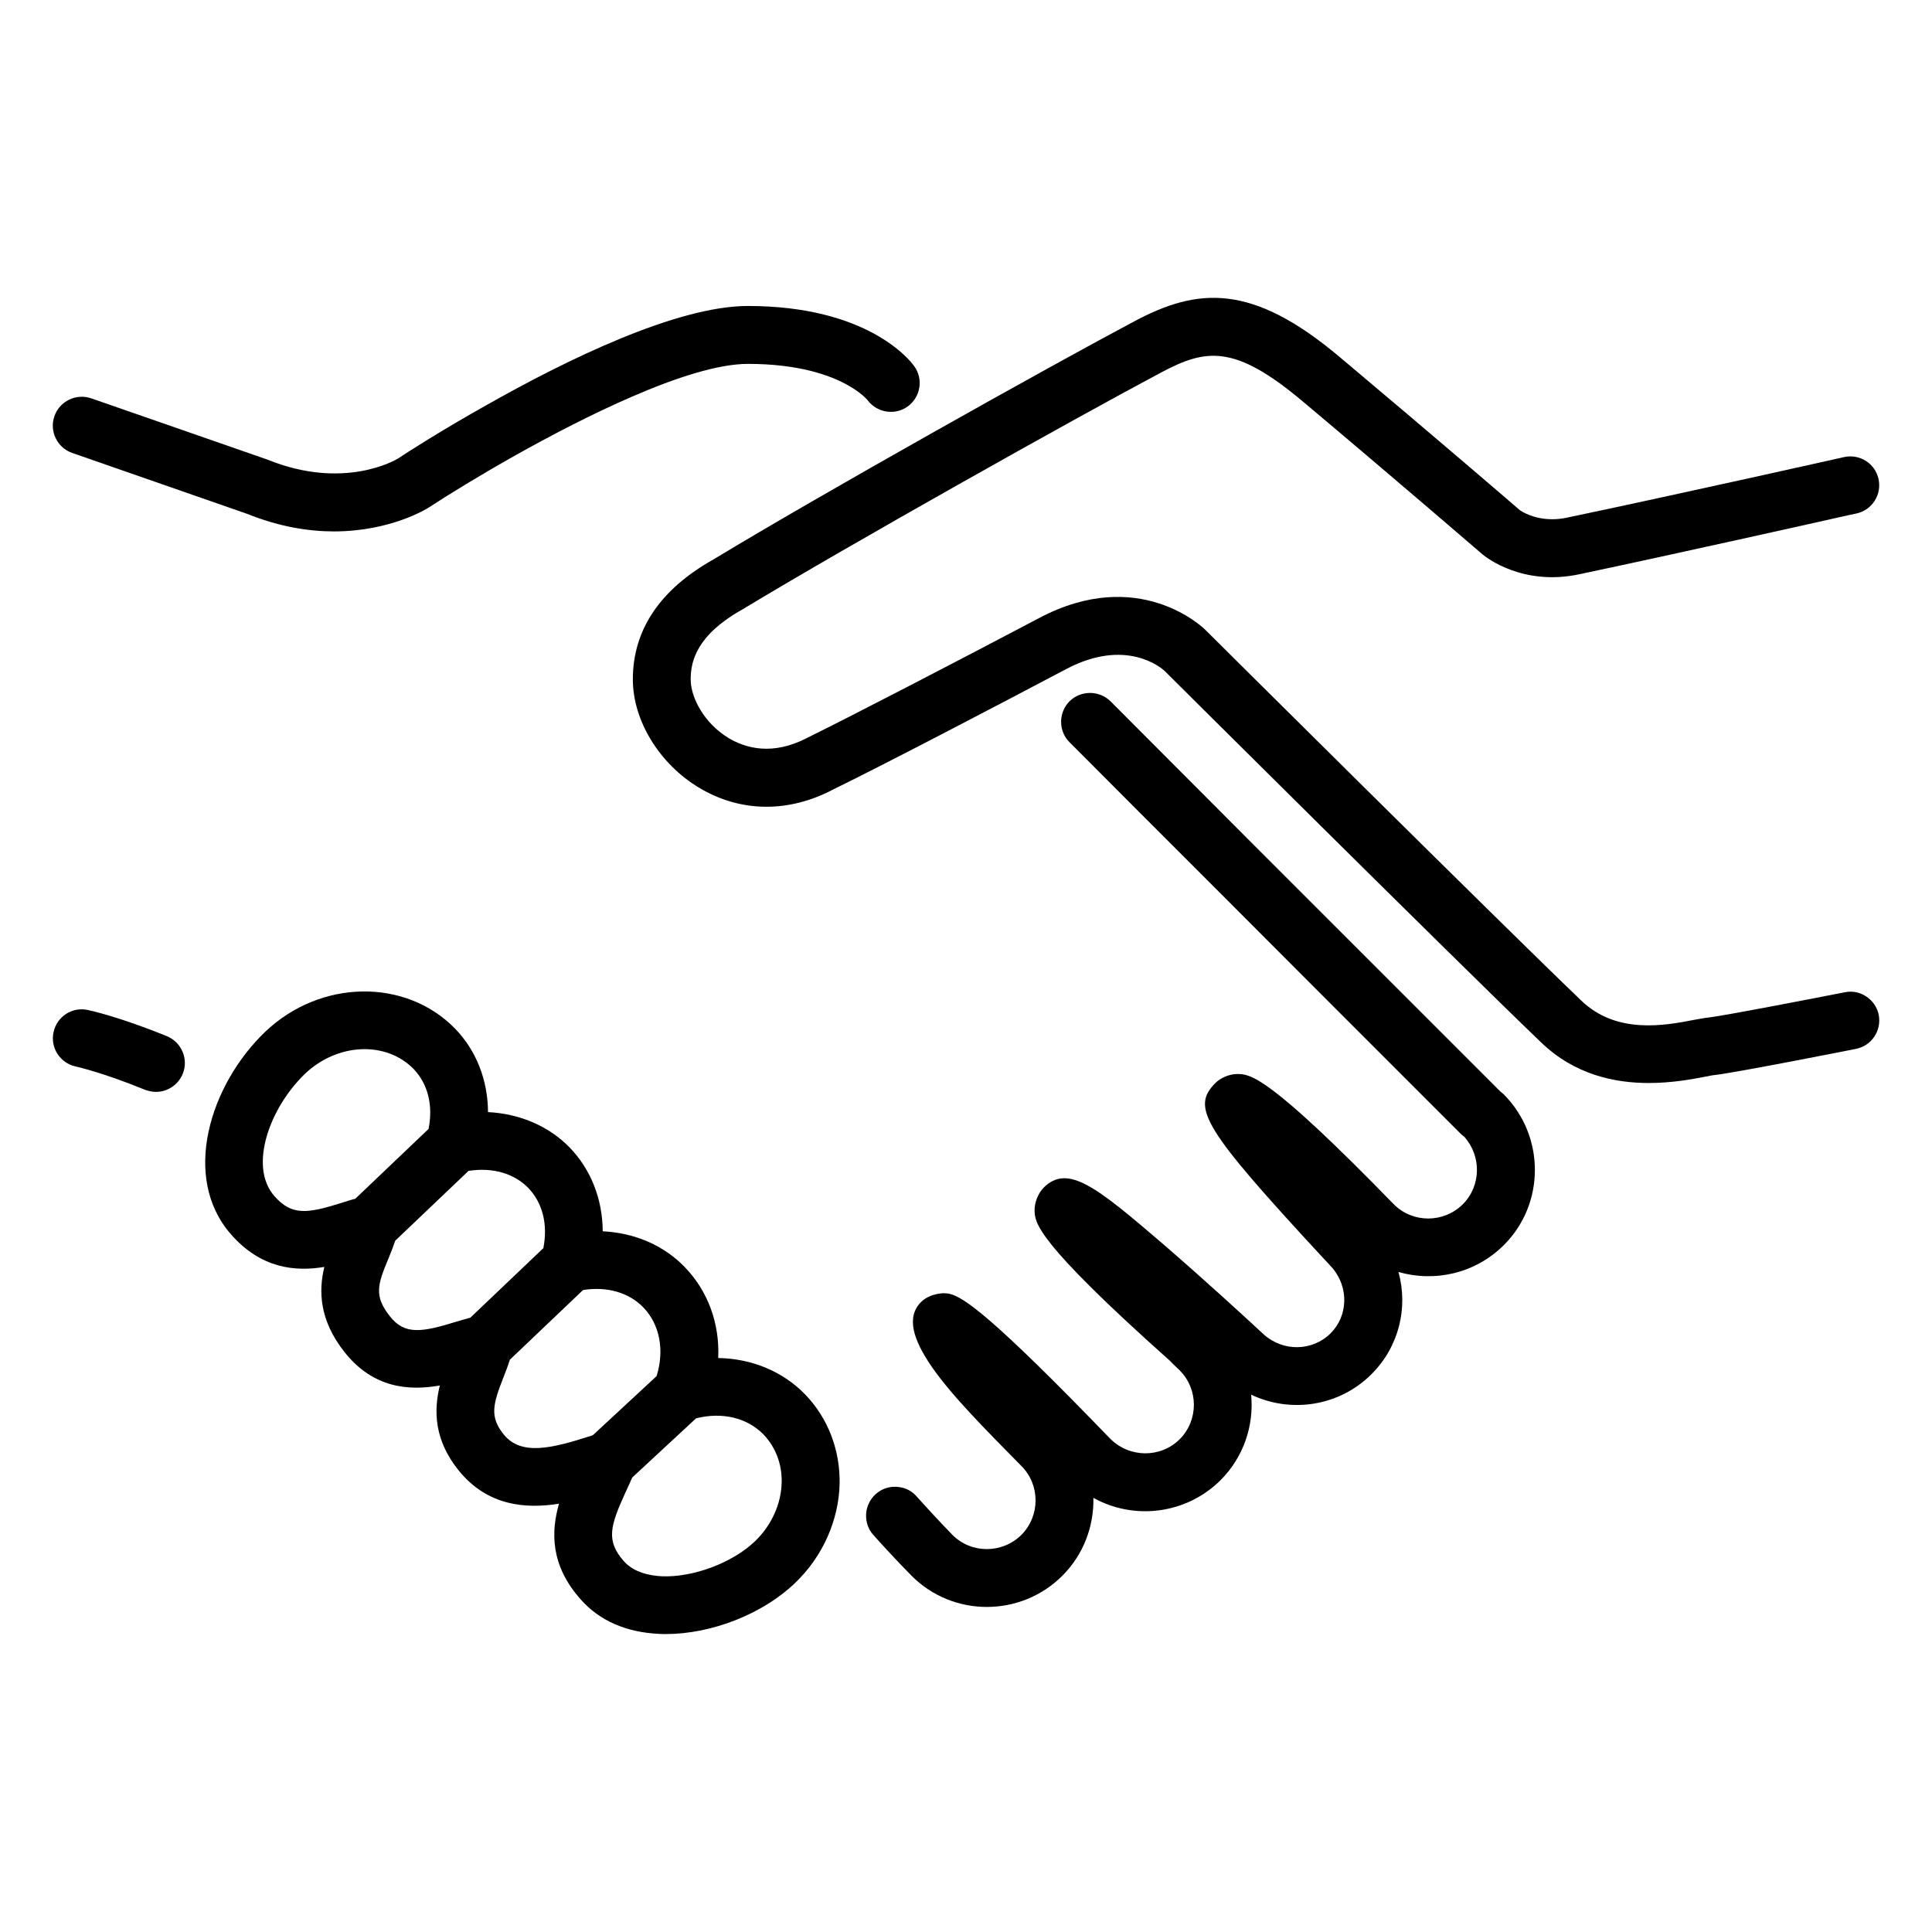
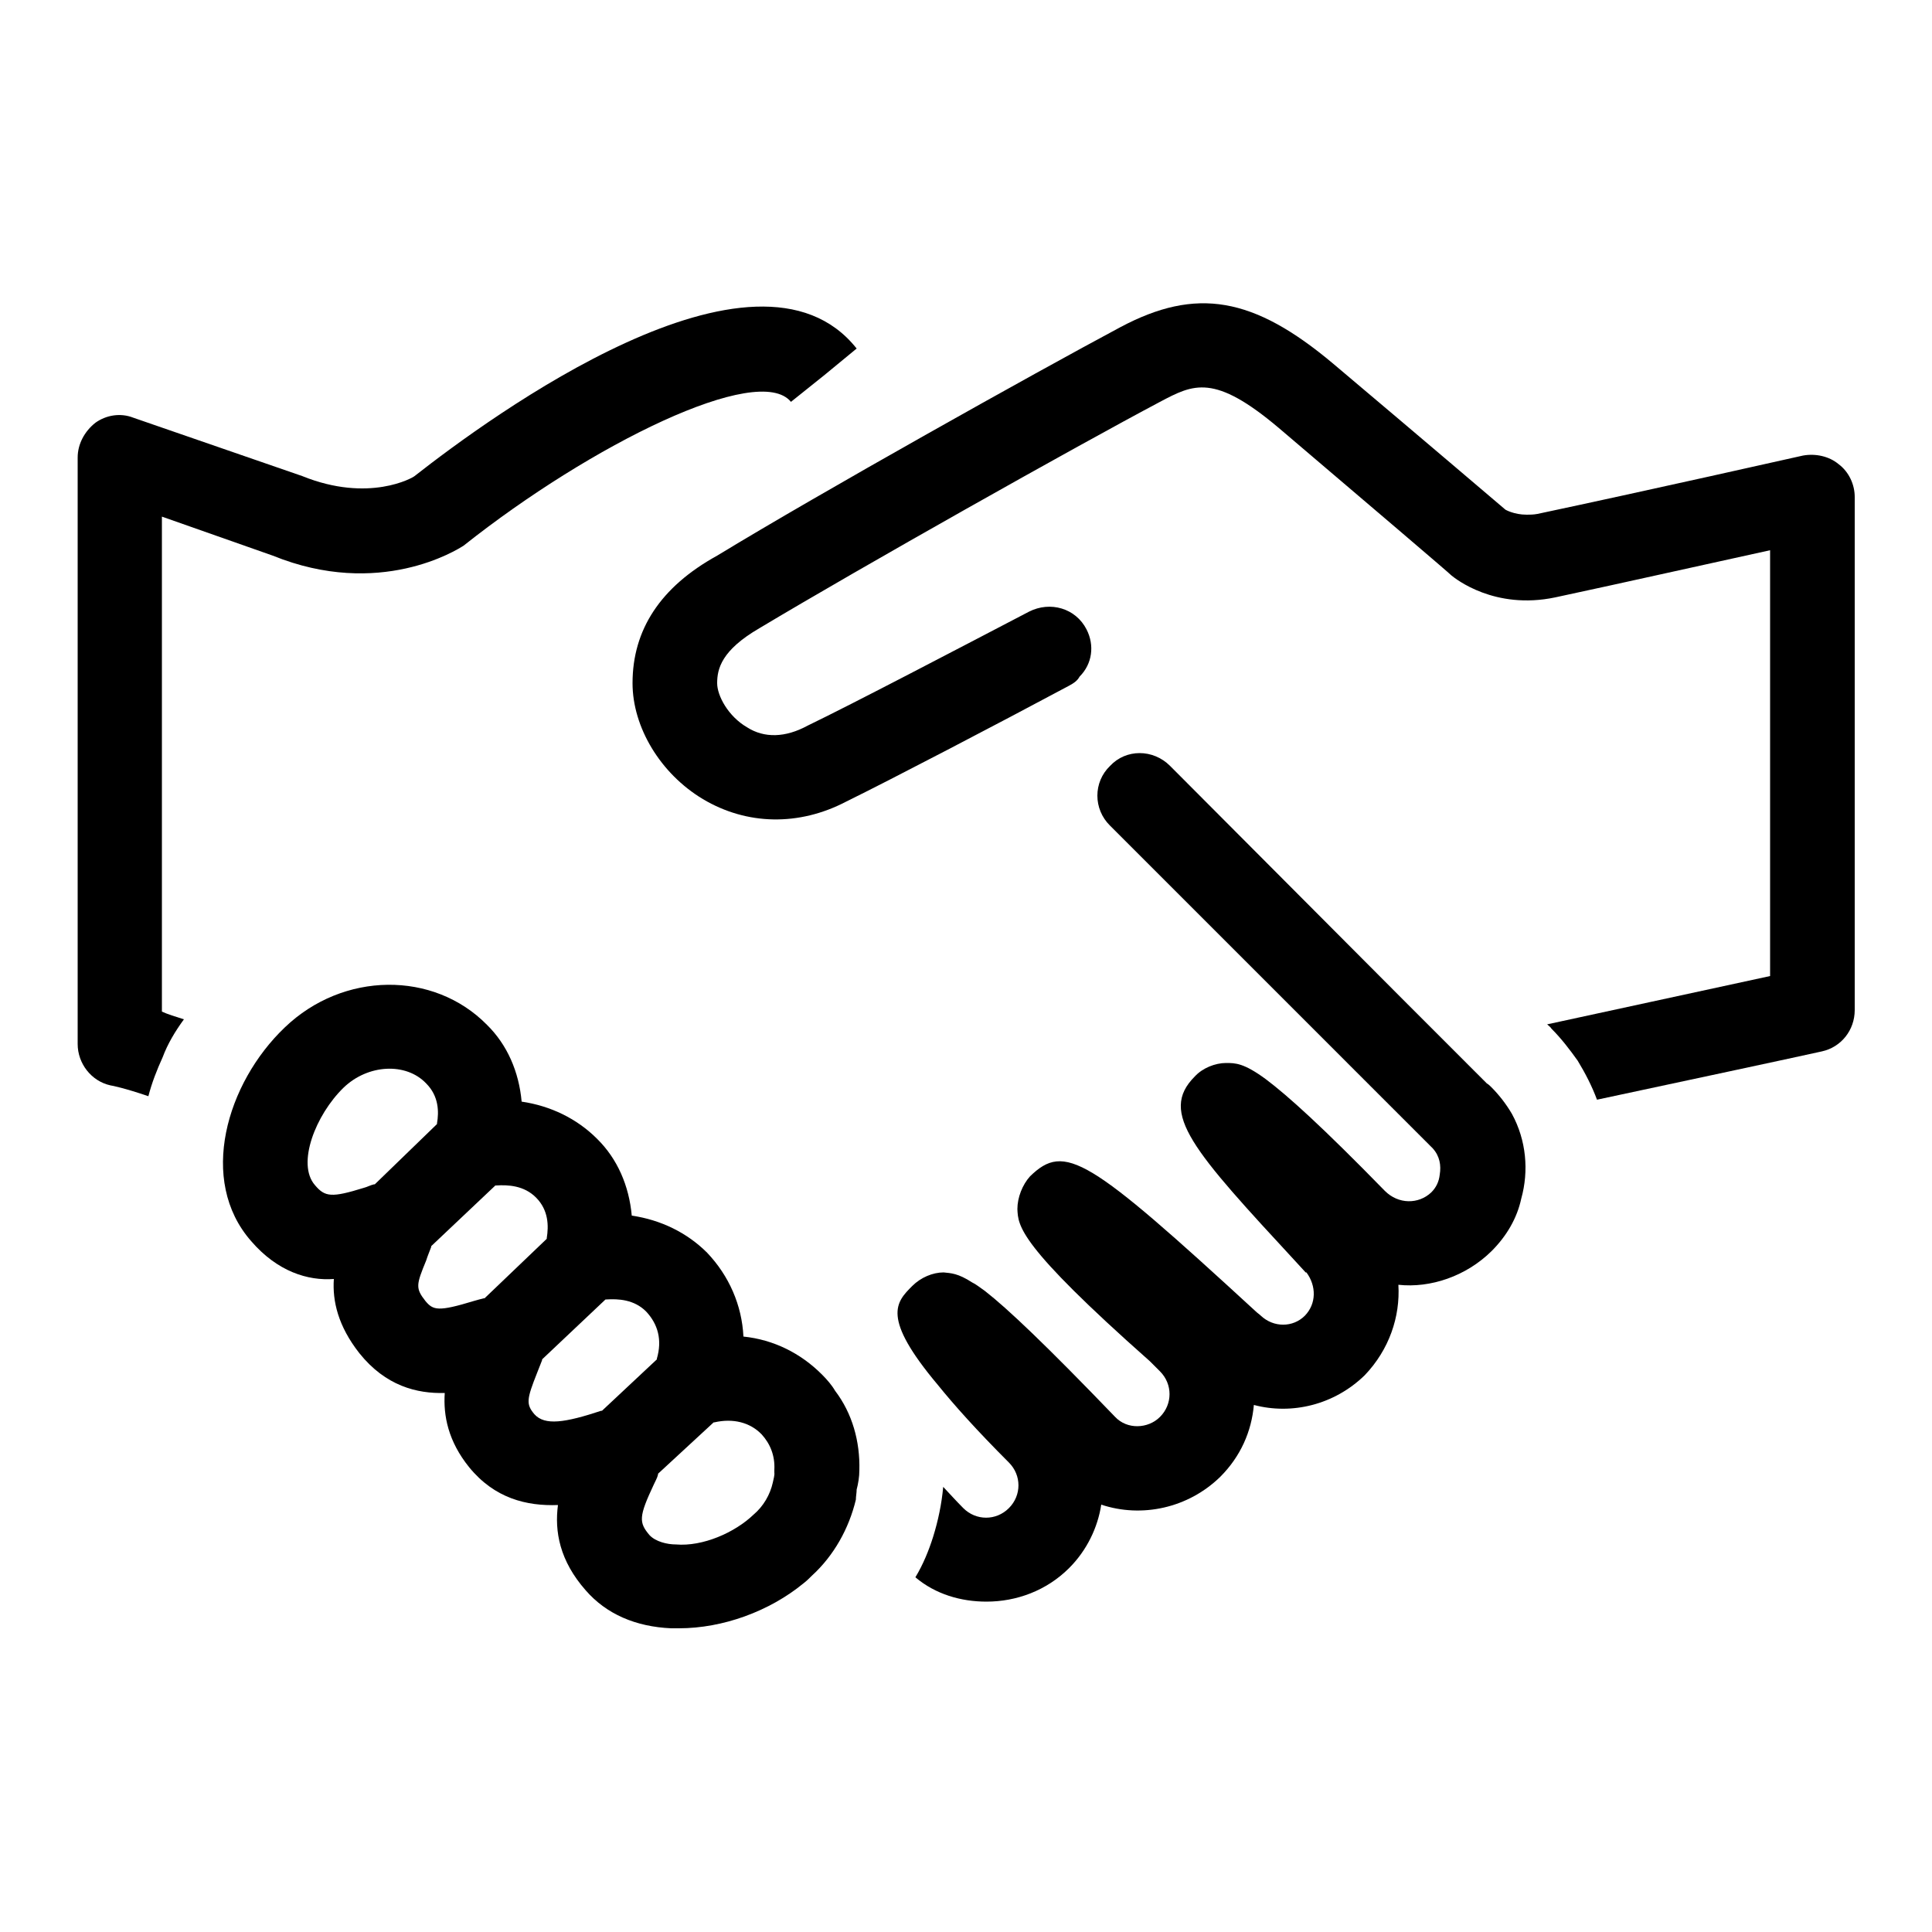
- <svg xmlns="http://www.w3.org/2000/svg" version="1.1" id="Layer_1" x="0px" y="0px" viewBox="-583 485 32 32" style="enable-background:new -583 485 32 32;" xml:space="preserve">
+ <svg xmlns="http://www.w3.org/2000/svg" version="1.1" id="Layer_1" x="0px" y="0px" width="500px" height="500px" viewBox="0 0 500 500" enable-background="new 0 0 500 500" xml:space="preserve">
  <g>
-     <g>
-       <path d="M-569.667,508.093c-0.374-0.383-0.888-0.591-1.437-0.6c0.026-0.565-0.166-1.108-0.559-1.511    c-0.351-0.361-0.83-0.562-1.354-0.588c-0.003-0.527-0.192-1.019-0.546-1.386c-0.351-0.361-0.834-0.562-1.354-0.588    c-0.003-0.527-0.192-1.019-0.546-1.383c-0.821-0.84-2.232-0.818-3.146,0.054c-0.913,0.875-1.393,2.405-0.568,3.35    c0.501,0.575,1.073,0.623,1.549,0.543c-0.096,0.396-0.086,0.878,0.332,1.408c0.479,0.607,1.076,0.645,1.581,0.556    c-0.102,0.412-0.099,0.907,0.323,1.421c0.473,0.572,1.092,0.626,1.651,0.537c-0.134,0.466-0.144,1.019,0.358,1.584    c0.307,0.351,0.757,0.549,1.303,0.572c0.035,0.003,0.073,0.003,0.109,0.003c0.754,0,1.6-0.329,2.137-0.843    c0.46-0.438,0.728-1.041,0.741-1.654C-569.086,509.01-569.287,508.486-569.667,508.093z M-577.115,504.855    c-0.077,0.019-0.153,0.045-0.233,0.07c-0.562,0.176-0.821,0.214-1.108-0.115c-0.431-0.492-0.077-1.463,0.508-2.025    c0.537-0.511,1.341-0.546,1.798-0.08c0.236,0.246,0.326,0.6,0.249,0.99v0.003L-577.115,504.855z M-575.211,506.826h-0.003    c-0.073,0.019-0.147,0.042-0.224,0.064c-0.578,0.179-0.859,0.224-1.105-0.089c-0.265-0.335-0.204-0.524-0.022-0.958    c0.038-0.093,0.077-0.192,0.112-0.294l1.214-1.156h0.003c0.396-0.061,0.751,0.042,0.987,0.284    c0.236,0.246,0.326,0.604,0.249,0.993v0.003L-575.211,506.826z M-573.183,508.771l-0.035,0.013    c-0.636,0.204-1.143,0.332-1.434-0.019c-0.249-0.303-0.179-0.517-0.003-0.968c0.035-0.089,0.07-0.179,0.099-0.275l1.214-1.156    h0.003c0.396-0.061,0.751,0.042,0.99,0.284c0.278,0.284,0.358,0.715,0.224,1.143l-1.054,0.977H-573.183z M-570.497,510.53    c-0.374,0.358-1.028,0.6-1.543,0.578c-0.195-0.01-0.46-0.061-0.626-0.249c-0.3-0.339-0.23-0.581,0.029-1.147    c0.038-0.08,0.073-0.16,0.109-0.24l1.057-0.98c0.434-0.109,0.846-0.01,1.118,0.268c0.198,0.208,0.307,0.489,0.3,0.792    C-570.06,509.911-570.223,510.268-570.497,510.53z" />
-       <path d="M-567.965,491.732c-0.211,0.153-0.508,0.105-0.664-0.102c-0.01-0.013-0.105-0.125-0.326-0.249    c-0.294-0.166-0.814-0.354-1.658-0.354c-0.489,0-1.185,0.224-1.919,0.543c-1.293,0.559-2.712,1.408-3.357,1.83    c-0.038,0.026-0.642,0.402-1.581,0.402c-0.418,0-0.904-0.077-1.437-0.291l-2.897-1.009c-0.249-0.086-0.383-0.361-0.294-0.61    c0.086-0.249,0.361-0.38,0.61-0.294l1.111,0.386l1.808,0.629c1.268,0.514,2.127,0.003,2.162-0.019    c0.144-0.096,0.722-0.469,1.488-0.897c1.293-0.731,3.123-1.629,4.305-1.629c1.98,0,2.683,0.894,2.756,0.996    C-567.703,491.278-567.751,491.575-567.965,491.732z" />
-       <path d="M-579.973,502.785c-0.077,0.188-0.255,0.3-0.444,0.3c-0.061,0-0.121-0.013-0.182-0.035    c-0.693-0.284-1.143-0.386-1.15-0.386c-0.256-0.057-0.422-0.313-0.364-0.568c0.054-0.259,0.31-0.425,0.568-0.367    c0.022,0.003,0.53,0.115,1.31,0.434C-579.993,502.262-579.874,502.543-579.973,502.785z" />
-       <path d="M-558.09,505.621c-0.473,0.473-1.147,0.62-1.747,0.447c0.163,0.591,0.01,1.236-0.447,1.693    c-0.533,0.533-1.335,0.652-1.993,0.339c0.048,0.508-0.121,1.028-0.505,1.415c-0.572,0.568-1.437,0.668-2.108,0.294    c0.01,0.466-0.16,0.936-0.514,1.29c-0.345,0.345-0.798,0.517-1.252,0.517c-0.45,0-0.904-0.172-1.246-0.517    c-0.233-0.233-0.616-0.652-0.661-0.709c-0.156-0.214-0.109-0.514,0.102-0.671c0.118-0.089,0.265-0.112,0.399-0.08    c0.099,0.022,0.188,0.077,0.256,0.16c0.048,0.054,0.358,0.396,0.581,0.623c0.313,0.316,0.827,0.313,1.143,0    c0.313-0.316,0.313-0.83-0.003-1.143c-0.581-0.591-1.15-1.159-1.485-1.645c-0.307-0.447-0.422-0.818-0.176-1.067    c0.089-0.089,0.22-0.137,0.361-0.147c0.035,0,0.067,0,0.112,0.01c0.23,0.051,0.703,0.37,2.66,2.398    c0.323,0.323,0.837,0.323,1.153,0.01c0.313-0.316,0.313-0.827-0.003-1.143c-0.016-0.016-0.109-0.102-0.156-0.153    c-2.229-1.987-2.239-2.29-2.245-2.488c-0.003-0.134,0.057-0.287,0.15-0.383c0.399-0.396,0.869-0.019,1.987,0.942    c0.655,0.565,1.351,1.204,1.578,1.415l0.073,0.067c0.003,0.003,0.006,0.003,0.006,0.006c0.323,0.291,0.808,0.281,1.108-0.016    c0.291-0.291,0.303-0.754,0.035-1.079c-0.003-0.003-0.006-0.006-0.01-0.01c-0.022-0.026-0.08-0.089-0.163-0.176    c-1.961-2.121-2.175-2.472-1.773-2.878c0.089-0.093,0.24-0.153,0.367-0.153h0.003c0.208,0.003,0.492,0.003,2.59,2.159    c0.313,0.313,0.827,0.313,1.143-0.003c0.303-0.303,0.31-0.798,0.022-1.118c-0.019-0.013-0.035-0.029-0.048-0.038l-2.054-2.054    c-2.216-2.22-2.216-2.22-3.299-3.302l-0.933-0.936l-0.204-0.204c-0.185-0.185-0.185-0.489,0-0.677c0.188-0.185,0.492-0.185,0.68,0    l1.137,1.14c1.079,1.083,1.079,1.083,3.296,3.299l2.025,2.025c0.019,0.016,0.042,0.032,0.054,0.045    C-557.406,503.817-557.406,504.938-558.09,505.621z" />
-       <path d="M-552.261,502.373c-0.08,0.016-1.919,0.38-2.322,0.431c-0.045,0.003-0.105,0.016-0.172,0.029    c-0.217,0.042-0.552,0.105-0.936,0.105c-0.559,0-1.226-0.134-1.785-0.674c-1.357-1.3-6.19-6.107-6.237-6.154    c-0.057-0.051-0.639-0.549-1.626-0.029c-1.038,0.549-3.018,1.584-3.845,1.987c-0.747,0.399-1.549,0.393-2.239-0.022    c-0.655-0.393-1.095-1.111-1.095-1.792c0-0.824,0.45-1.491,1.338-1.99c1.773-1.073,5.487-3.155,6.966-3.941    c1.048-0.559,1.945-0.642,3.411,0.597c1.559,1.309,2.967,2.52,2.98,2.533c0.003,0,0.201,0.147,0.53,0.147    c0.073,0,0.156-0.006,0.246-0.026c1.766-0.37,4.561-0.996,4.589-1.003c0.259-0.057,0.514,0.102,0.572,0.361    s-0.105,0.514-0.361,0.572c-0.003,0-0.042,0.01-0.105,0.022c-0.527,0.118-2.922,0.655-4.497,0.987    c-0.929,0.195-1.527-0.275-1.594-0.329c-0.019-0.016-1.421-1.226-2.977-2.533c-1.134-0.955-1.606-0.875-2.347-0.482    c-1.466,0.779-5.155,2.849-6.931,3.922c-0.776,0.434-0.862,0.872-0.862,1.163c0,0.294,0.217,0.722,0.629,0.971    c0.278,0.166,0.728,0.3,1.313-0.01c0.728-0.358,2.446-1.249,3.833-1.98c1.638-0.866,2.702,0.15,2.747,0.195    c0.048,0.048,4.877,4.848,6.228,6.142c0.588,0.568,1.396,0.412,1.875,0.319c0.096-0.016,0.172-0.032,0.236-0.038    c0.307-0.038,1.731-0.316,2.255-0.418c0.032-0.006,0.061-0.01,0.093-0.01c0.22,0,0.425,0.16,0.469,0.386    C-551.833,502.073-552.002,502.322-552.261,502.373z" />
-     </g>
+     <path d="M475.8,120.1c-2.4-2-5.9-2.8-9.2-2.2c0,0-41.8,9.4-68.7,15.1c-1.1,0.2-2,0.2-2.8,0.2c-3.3,0-5.5-1.3-5.5-1.3   s-21-17.9-44.6-37.8c-20.6-17.3-35.4-19.9-55.1-9.4c-22.1,11.8-77.7,42.9-104.3,59.1c-14.7,8.1-21.9,19.2-21.9,33   c0,11.4,7.2,23.4,18.2,30c11.4,6.8,24.9,7,37,0.7c11.6-5.7,39.2-20.1,57.7-30c1.3-0.7,2.2-1.3,2.8-2.4c3.3-3.3,3.9-8.1,1.8-12.2   c-2.8-5.5-9.4-7.4-14.9-4.6c-18.4,9.6-45.5,23.8-57.3,29.5c-5.7,3.1-11.2,3.3-15.7,0.4c-4.8-2.8-7.7-8.1-7.7-11.4   c0-3.7,1.1-8.5,10.9-14.2c26.7-16,81.8-47,103.7-58.6c8.7-4.6,14-7.4,30.8,6.8c23.4,19.9,44.4,37.8,44.6,38.1   c1.1,0.9,11.2,9,26.9,5.7c17.3-3.7,40.9-9,55.6-12.2v110.2c-19.5,4.2-44.2,9.6-57.7,12.5c0.4,0.4,0.9,0.7,1.1,1.1   c2.6,2.6,4.8,5.5,6.8,8.3c2,3.3,3.7,6.6,5,10.1c20.6-4.4,50.1-10.7,58.2-12.5c5-1.1,8.5-5.5,8.5-10.7V128.6   C480,125.4,478.5,122.1,475.8,120.1z" />
+     <path d="M385.9,281.3c-0.2-0.2-0.7-0.7-1.1-0.9l-3.9-3.9l-16.6-16.6l-61.5-61.7c-4.4-4.4-11.4-4.4-15.5,0c-4.4,4.2-4.4,11.2,0,15.5   l3.7,3.7l69.3,69.3l9.8,9.8c0.2,0.2,0.4,0.4,0.7,0.7c1.8,2,2.2,4.4,1.8,6.8c-0.2,1.8-0.9,3.3-2.2,4.6c-3.3,3.1-8.5,3.1-12-0.4   c-16.2-16.6-25.2-24.7-30.8-28.9c-5.7-4.2-7.9-4.2-10.3-4.2c-2.8,0-6.1,1.3-8.1,3.5c-9.4,9.4-0.4,19.2,26.5,48.3l2.2,2.4h0.2   c2.6,3.5,2.6,8.1-0.4,11.2c-3.1,3.1-8.1,3.1-11.4,0c-0.4-0.4-0.9-0.7-1.3-1.1c-43.5-40-49.4-43.7-58.4-35c-2,2.2-3.3,5.5-3.3,8.5   c0.2,4.4,0.2,9.2,34.3,39.4c0.7,0.7,2.6,2.6,2.6,2.6c3.3,3.3,3.3,8.5,0,11.8c-3.1,3.1-8.5,3.3-11.6,0c-17.9-18.6-27.8-28-33.7-32.6   c-1.3-0.9-2.4-1.8-3.3-2.2c-3.7-2.4-5.5-2.4-7.4-2.6c-2.8,0-5.9,1.3-8.1,3.5c-4.2,4.2-8.1,8.1,6.6,25.6   c4.2,5.2,10.1,11.8,18.4,20.1c3.3,3.3,3.3,8.5,0,11.8c-3.3,3.3-8.5,3.3-11.8,0c-1.8-1.8-3.5-3.7-5.2-5.5c-0.4,4.4-1.3,8.7-2.6,12.9   c-1.1,3.5-2.6,7.2-4.6,10.5c5.2,4.4,11.8,6.3,18.4,6.3c7.7,0,15.5-2.8,21.4-8.7c4.6-4.6,7.4-10.5,8.3-16.4   c10.5,3.5,22.5,0.9,30.8-7.2c5.3-5.3,8.1-11.8,8.7-18.6c9.8,2.6,20.8,0,28.7-7.7c6.3-6.6,9.2-15.1,8.7-23.4   c8.3,0.9,17.5-2.2,24.1-8.7c3.9-3.9,6.6-8.5,7.7-13.6c2-7.2,1.3-15.1-2.4-21.9C389.9,285.9,388.1,283.5,385.9,281.3z" />
+     <path d="M41.9,133.7l28.7,10.1c27.6,11.2,47.7-1.5,49.4-2.6c33-26.2,76.3-47.5,84.7-37.2l8.5-6.8l8.5-7   c-26-32.8-94.9,17.7-114.4,33c-0.4,0.4-11.8,7-29.1,0l-43.7-15.1c-3.3-1.3-7-0.7-9.8,1.3c-2.8,2.2-4.6,5.5-4.6,9v151.8   c0,5,3.5,9.6,8.5,10.7c0.2,0,3.7,0.7,9.8,2.8c0.9-3.5,2.2-6.8,3.7-10.1c1.3-3.5,3.3-6.8,5.5-9.8c-2.2-0.7-4.2-1.3-5.7-2V133.7z" />
+     <path d="M212.7,355.7c-5.5-5.5-12.5-9-20.3-9.8c-0.4-8.1-3.7-15.7-9.4-21.7c-5.2-5.2-12-8.5-19.5-9.6c-0.7-7.7-3.7-14.7-9-19.9   c-5.2-5.2-12-8.5-19.5-9.6c-0.7-7.7-3.7-14.7-9-19.9c-13.8-14-37.2-13.8-52.3,0.7c-15.1,14.4-22.5,39.6-8.7,55.3   c6.8,7.9,14.7,10.3,21.4,9.8c-0.4,5.7,1.1,12.2,6.6,19.2c6.8,8.5,14.9,10.5,22.1,10.3c-0.4,5.9,0.9,12.5,6.3,19.2   c6.6,8.1,14.9,10.1,23,9.8c-0.9,6.8,0.4,14.4,7.2,22.1c5.3,6.1,12.9,9.4,22.1,9.8h2c11.4,0,23.4-4.4,32.2-11.6   c0.9-0.7,1.5-1.3,2.2-2c5.7-5.2,9.6-12.2,11.4-19.7c0-0.9,0.2-1.7,0.2-2.6c0.4-1.5,0.7-3.3,0.7-5c0.2-7.4-1.8-14.7-6.3-20.6   C215.3,358.5,214,357,212.7,355.7z M200,383.7c-0.7,3.1-2.4,6.1-5,8.3c-4.8,4.6-13.1,8.3-20.1,7.7c-2.2,0-5.2-0.7-6.8-2.4   c-2.8-3.3-2.8-4.8,1.1-13.1c0.4-0.9,0.9-1.7,1.1-2.6v-0.2l14.4-13.3h0.2c4.8-1.1,9.2,0,12.2,3.1c2.2,2.4,3.5,5.5,3.3,9.2v0.7   C200.5,381.7,200.2,382.8,200,383.7z M81.5,306.7c-4.8-5.5,0.2-18.2,7.4-25.2c6.3-6.1,16.2-6.6,21.4-1.1c3.3,3.3,3.3,7.4,2.8,10.3   v0.2L97,306.5h-0.2c-0.9,0.2-1.8,0.7-2.6,0.9C85.8,310,84.1,309.8,81.5,306.7z M110.1,336.7c-2.6-3.3-2.4-4.2,0.2-10.5   c0.4-1.3,0.9-2.4,1.3-3.5v-0.2l16.6-15.7h0.2c3.1-0.2,7.2,0,10.3,3.1c3.3,3.3,3.3,7.4,2.8,10.5v0.2L125.4,336h-0.2   c-0.9,0.2-1.5,0.4-2.6,0.7C113.4,339.5,112.1,339.1,110.1,336.7z M138.3,366c-2.2-2.6-2-3.9,0.7-10.7c0.4-1.1,0.9-2.2,1.3-3.3v-0.2   l16.4-15.5h0.2c3.1-0.2,7.2,0,10.3,3.1c3.1,3.3,4.2,7.4,2.8,12.2v0.2l-14.2,13.3h-0.2C146.2,368.2,141,369,138.3,366z" />
  </g>
</svg>
